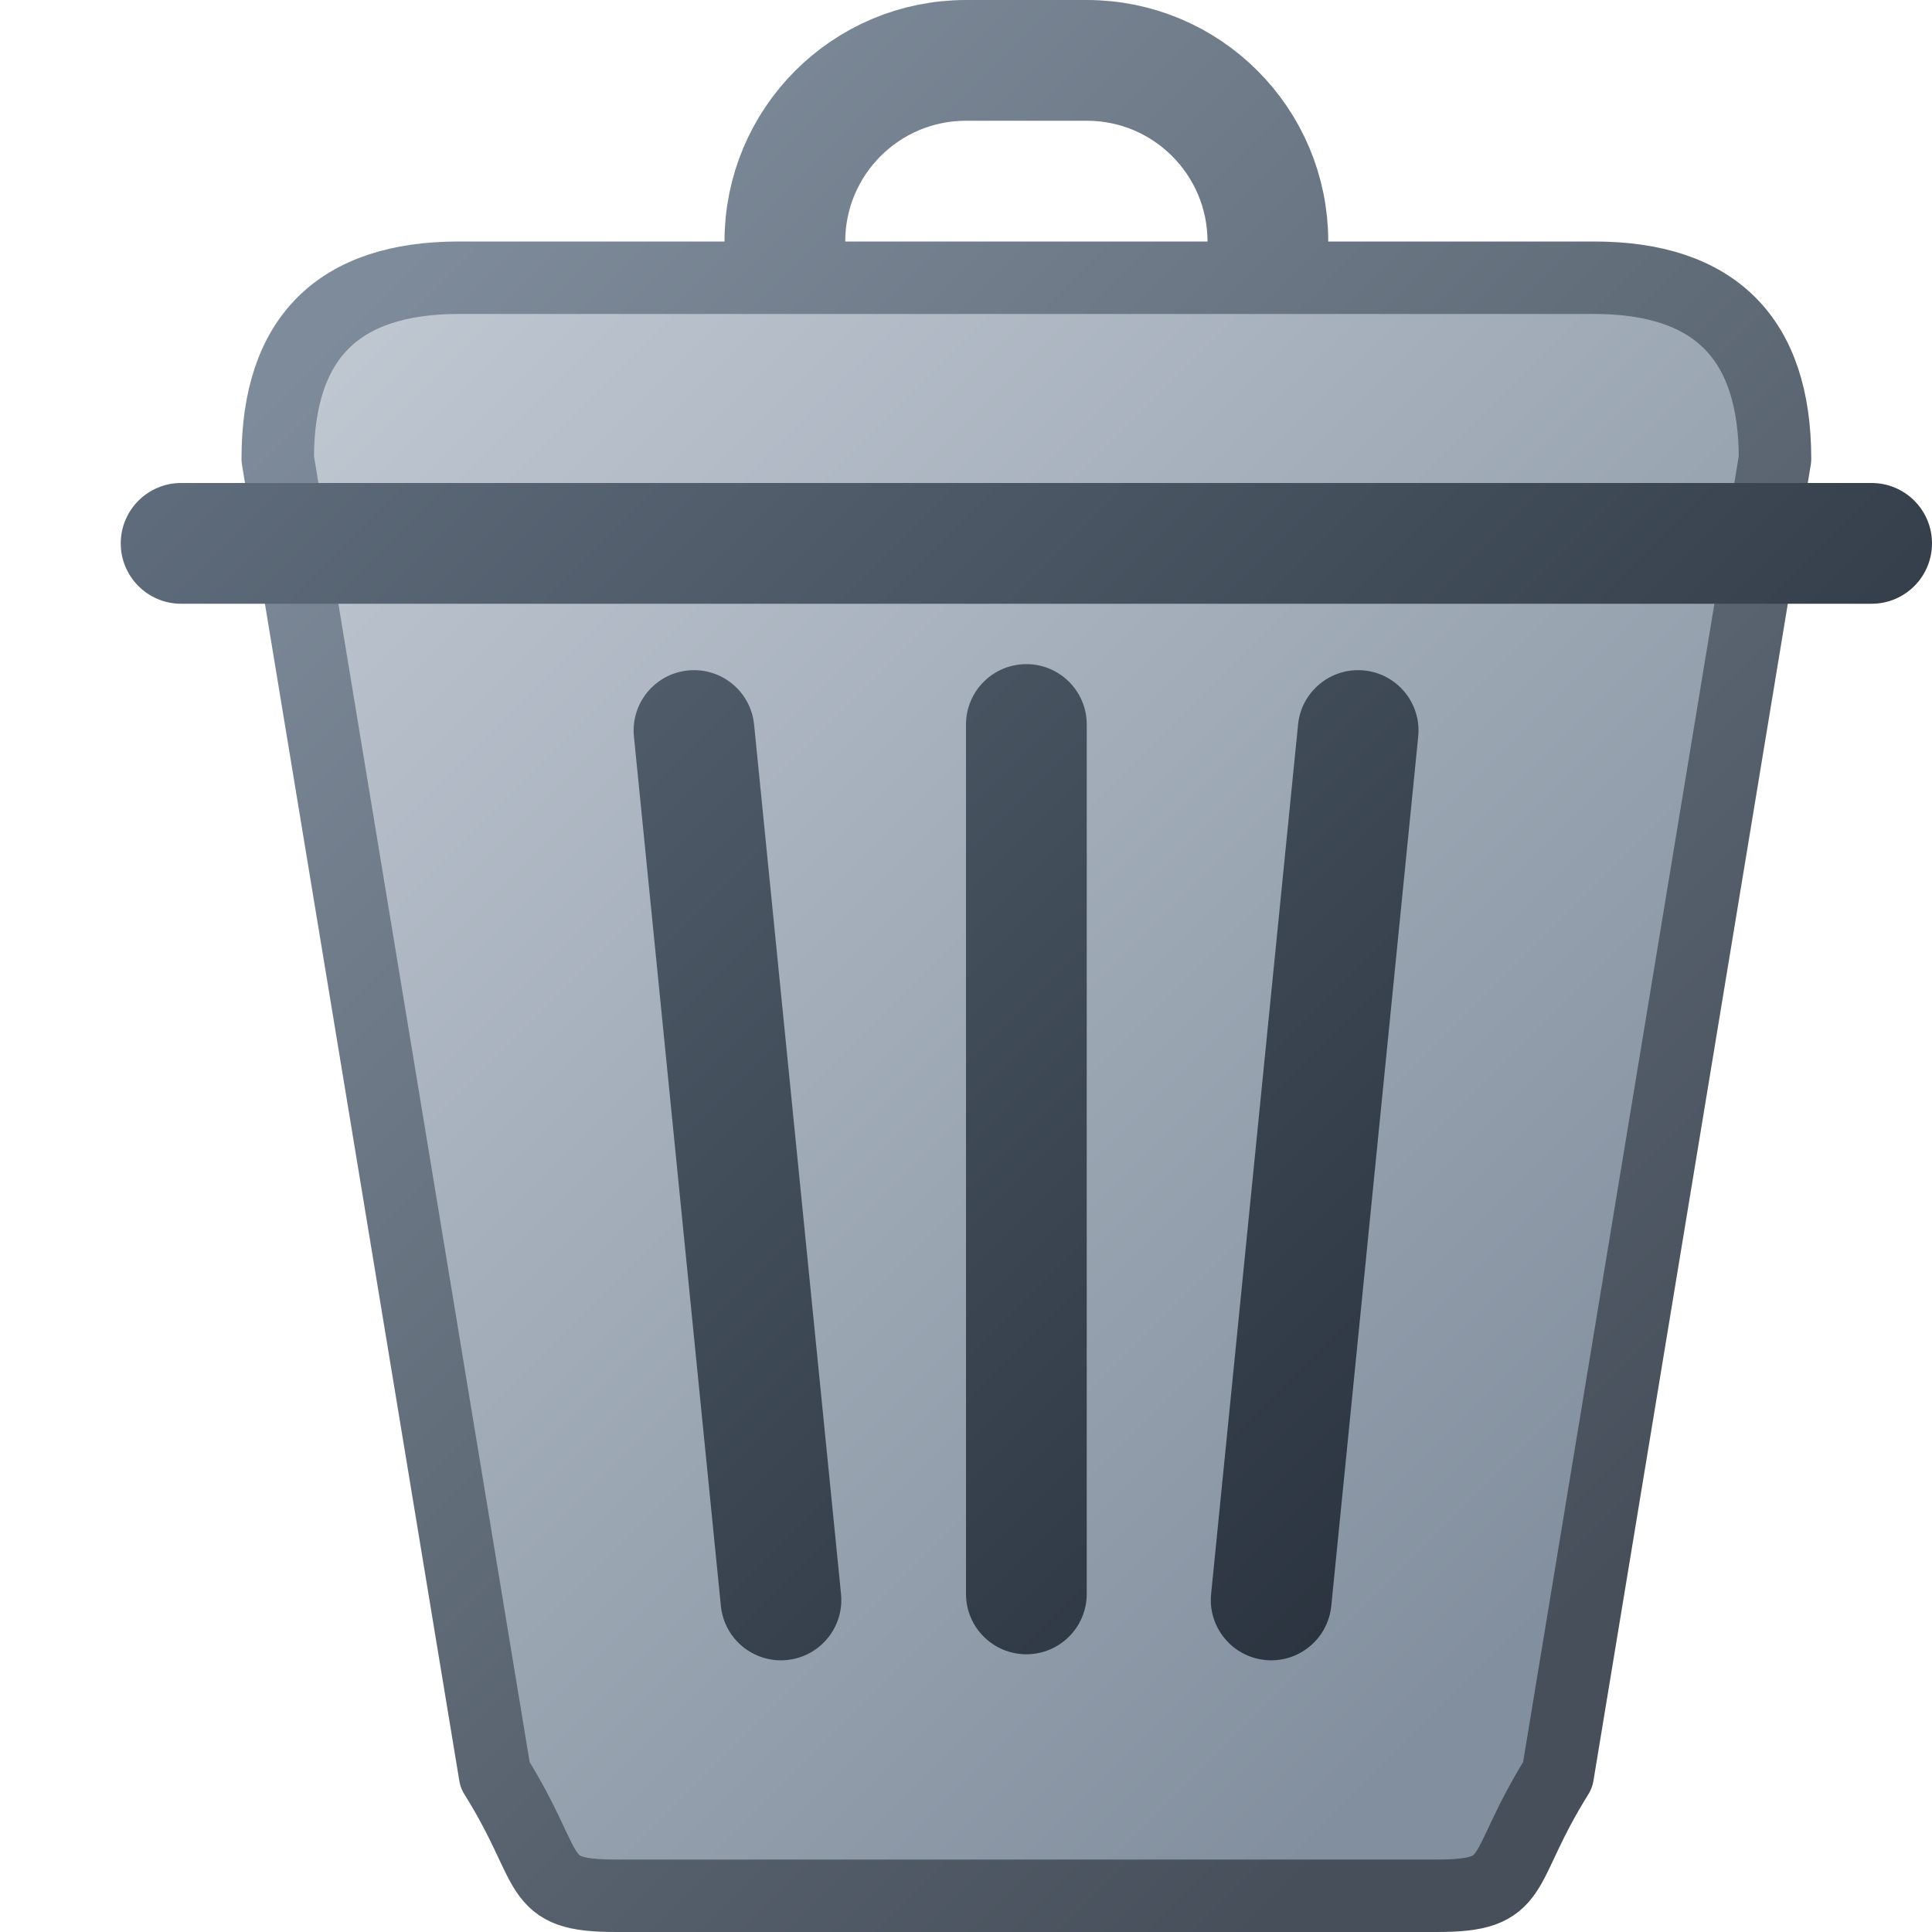
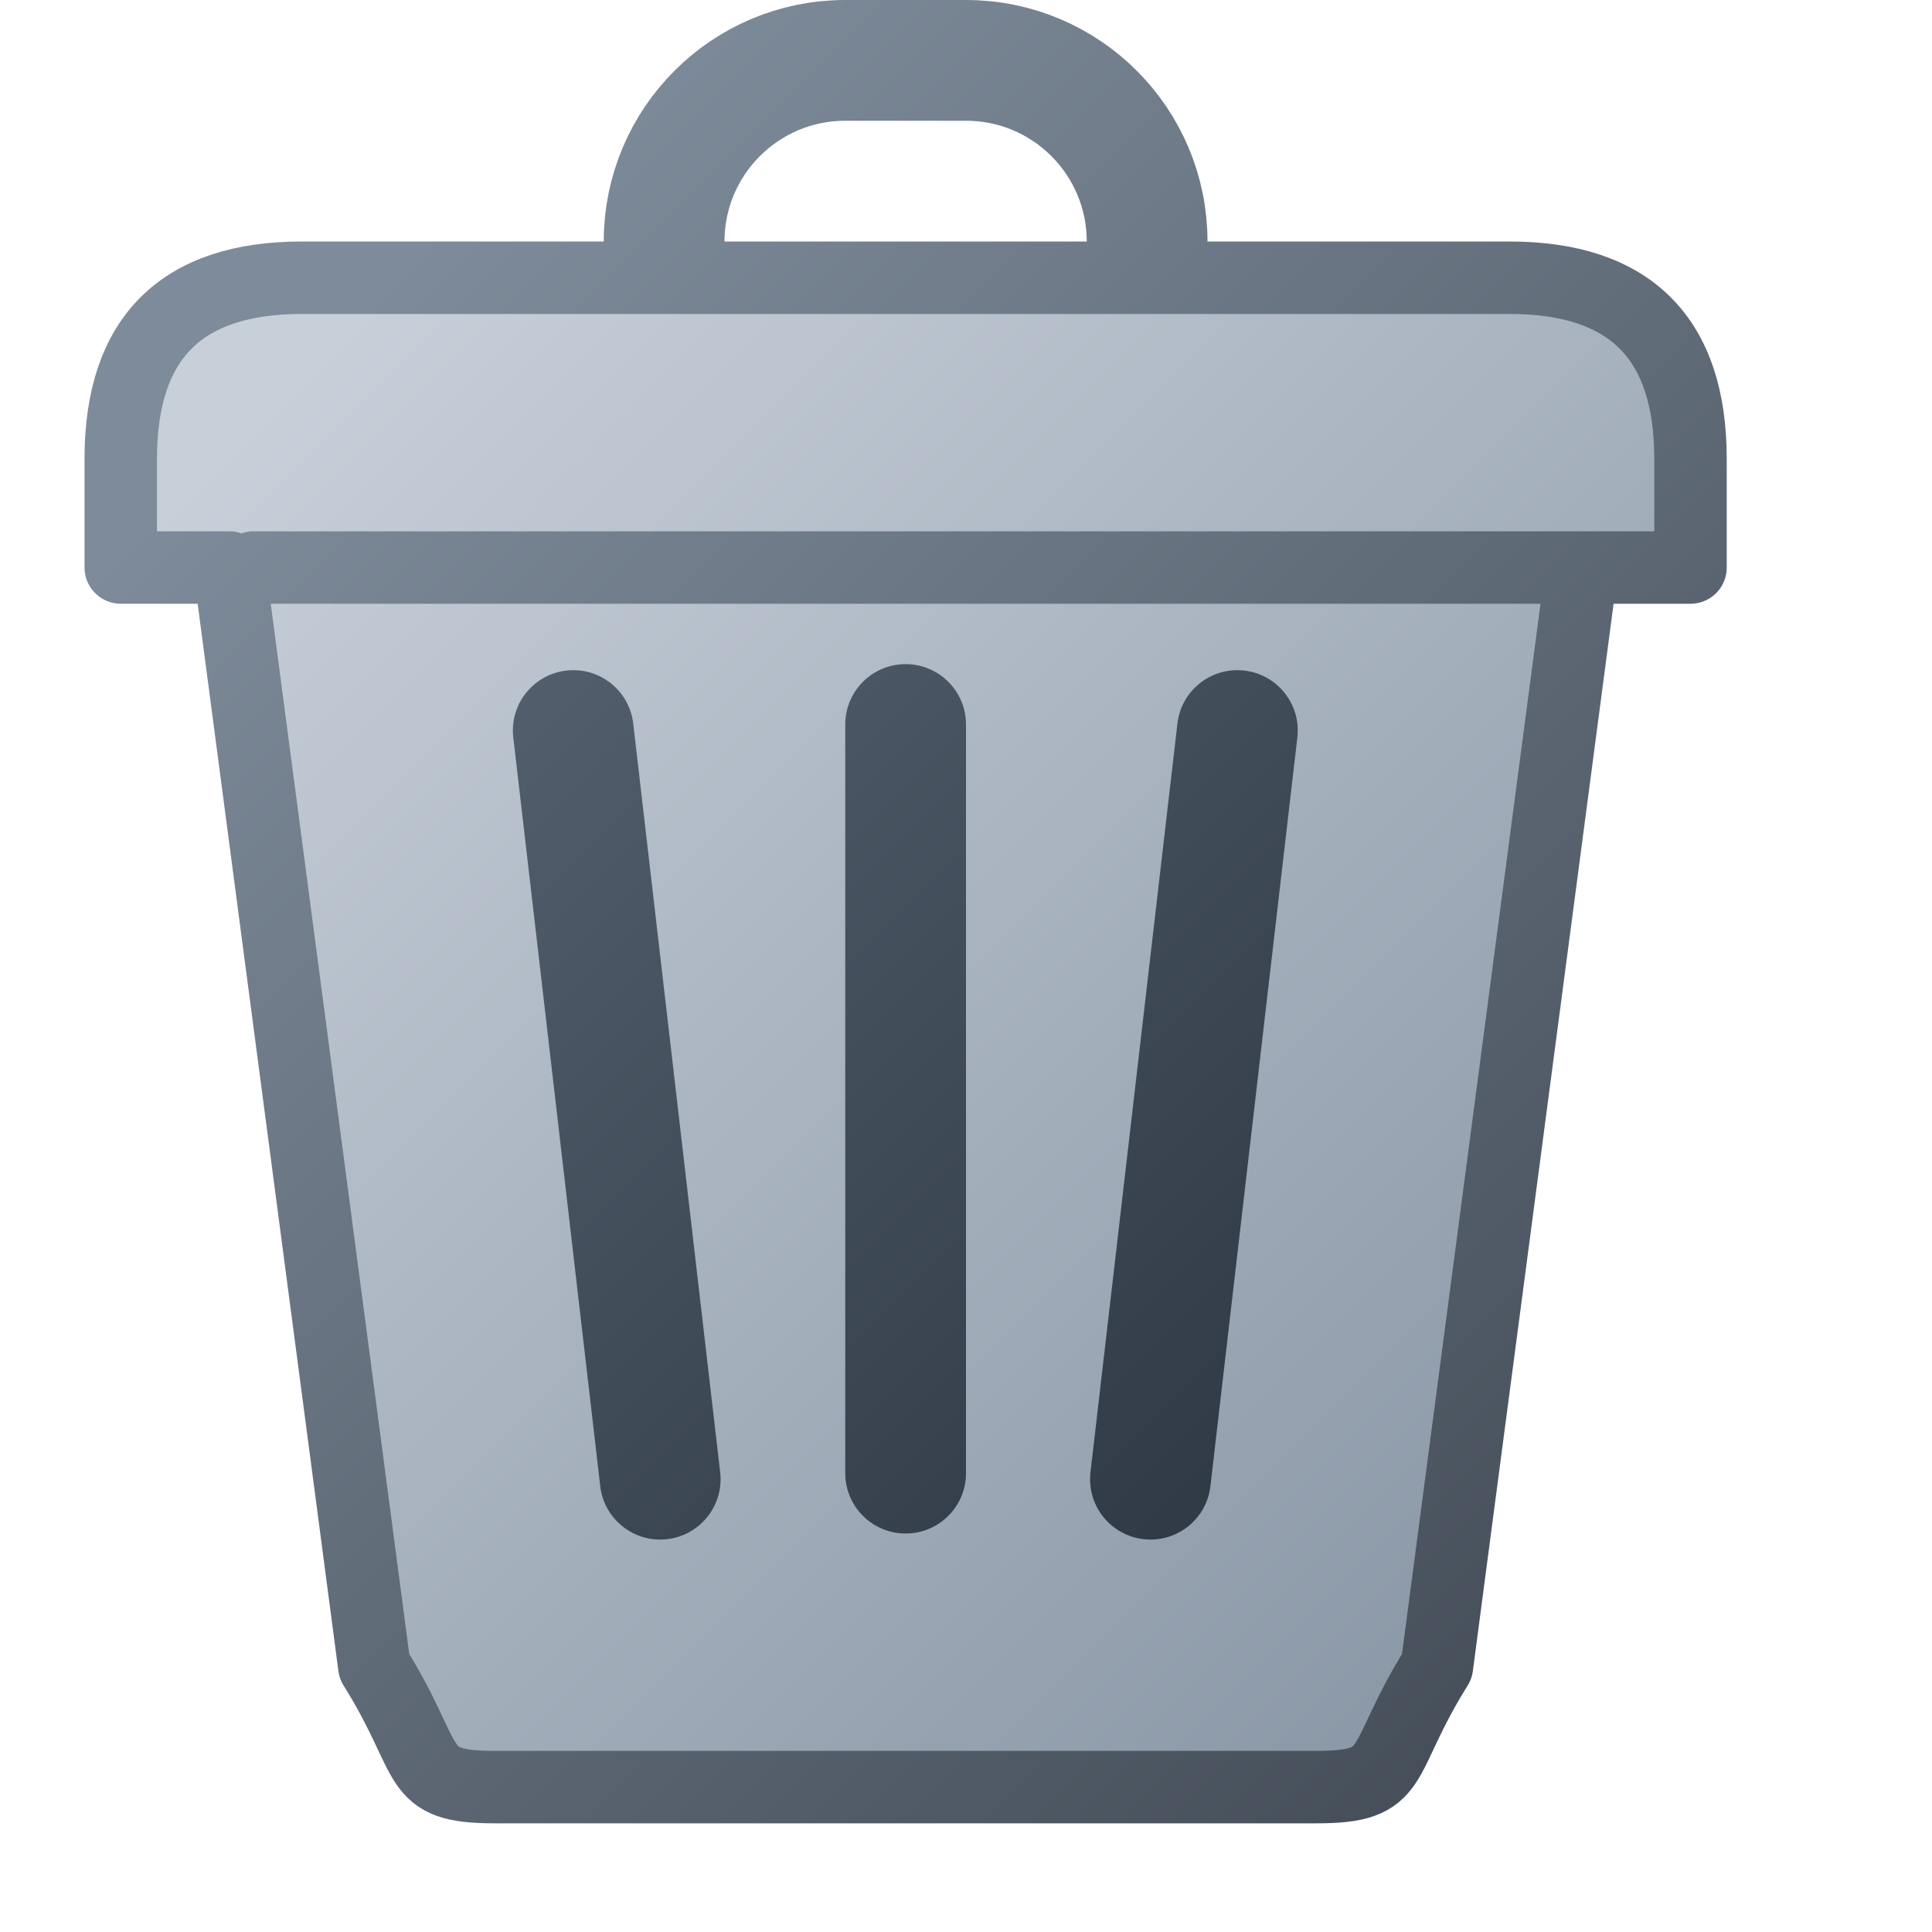
<svg xmlns="http://www.w3.org/2000/svg" xmlns:xlink="http://www.w3.org/1999/xlink" width="16" height="16" viewBox="0 0 16 16">
  <defs>
    <linearGradient id="i">
      <stop offset="0" stop-color="#262f3a" />
      <stop offset="1" stop-color="#5e6b7a" />
    </linearGradient>
    <linearGradient id="b">
      <stop offset="0" stop-color="#464f5a" />
      <stop offset="1" stop-color="#7e8b9a" />
    </linearGradient>
    <linearGradient id="a">
-       <stop offset="0" stop-color="#828f9e" />
-       <stop offset="1" stop-color="#bfc7d1" />
+       <stop offset="0" stop-color="#8A97A6" />
+       <stop offset="1" stop-color="#C7CFD9" />
    </linearGradient>
    <linearGradient xlink:href="#a" id="c" x1="13.108" y1="13.135" x2="2.763" y2="2.791" gradientUnits="userSpaceOnUse" />
    <linearGradient xlink:href="#b" id="d" x1="14.815" y1="11.602" x2="4.34" y2="1.127" gradientUnits="userSpaceOnUse" />
    <linearGradient xlink:href="#i" id="j" x1="14.815" y1="11.602" x2="4.34" y2="1.127" gradientUnits="userSpaceOnUse" />
  </defs>
-   <path d="M 5.1,15.7  c -.7,0 -.5,-.2 -1,-1  l -1.8,-10.9  c 0,-1 .5,-1.5 1.5,-1.5  l 9.4,0  c 1,0 1.5,.5 1.5,1.5  l -1.8,10.9  c -.5,.8 -.3,1 -1,1  Z " fill="url(#c)" stroke="url(#d)" stroke-width=".6" stroke-linejoin="round" />
-   <path d="M 6.5,2.5  v -.5  a 1.5,1.5 0 0,1 1.5,-1.5  h 1  a 1.5,1.5 0 0,1 1.5,1.5  v .5" stroke="url(#d)" stroke-width="1" fill="none" />
-   <path d="M 1.5,4  h 14  a .5,.5 0 0,1 0,1  h-14  a .5,.5 0 0,1 0,-1 z" fill="url(#j)" stroke-width="0" stroke="none" />
-   <path d="M 5.25,6.1   a .5,.5 0 0,1 .995,-.1  l .72,7.2  a .5,.5 0 0,1 -.995,.1  l -.72,-7.2  z            M 8,6  a .5,.5 0 0,1 1,0  l 0,7.2  a .5,.5 0 0,1 -1,0  l 0,-7.2  z            M 10.75,6  a .5,.5 0 0,1 .995,.1  l -.72,7.2  a .5,.5 0 0,1 -.995,-.1  l .72,-7.2  z" fill="url(#j)" stroke-width="0" stroke="none" />
+   <path d="M 4.1,14.8  c -.7,0 -.5,-.2 -1,-1  l -1.2,-9.1  l -.9,0  l 0,-.9  c 0,-1 .5,-1.5 1.5,-1.5  l 10,0  c 1,0 1.5,.5 1.5,1.5  l 0,.9 l -.9,0  l -11,0 l 11,0  l -1.2,9.1  c -.5,.8 -.3,1 -1,1  Z " fill="url(#c)" stroke="url(#d)" stroke-width=".6" stroke-linejoin="round" />
+   <path d="M 5.5,2.5  v -.5  a 1.5,1.5 0 0,1 1.5,-1.5  h 1  a 1.5,1.5 0 0,1 1.5,1.5  v .5" stroke="url(#d)" stroke-width="1" fill="none" />
+   <path d="M 4.25,6.1   a .5,.5 0 0,1 .995,-.1  l .72,6.2  a .5,.5 0 0,1 -.995,.1  l -.72,-6.2  z            M 7,6  a .5,.5 0 0,1 1,0  l 0,6.2  a .5,.5 0 0,1 -1,0  l 0,-6.2  z            M 9.75,6  a .5,.5 0 0,1 .995,.1  l -.72,6.2  a .5,.5 0 0,1 -.995,-.1  l .72,-6.2  z" fill="url(#j)" stroke-width="0" stroke="none" />
</svg>
